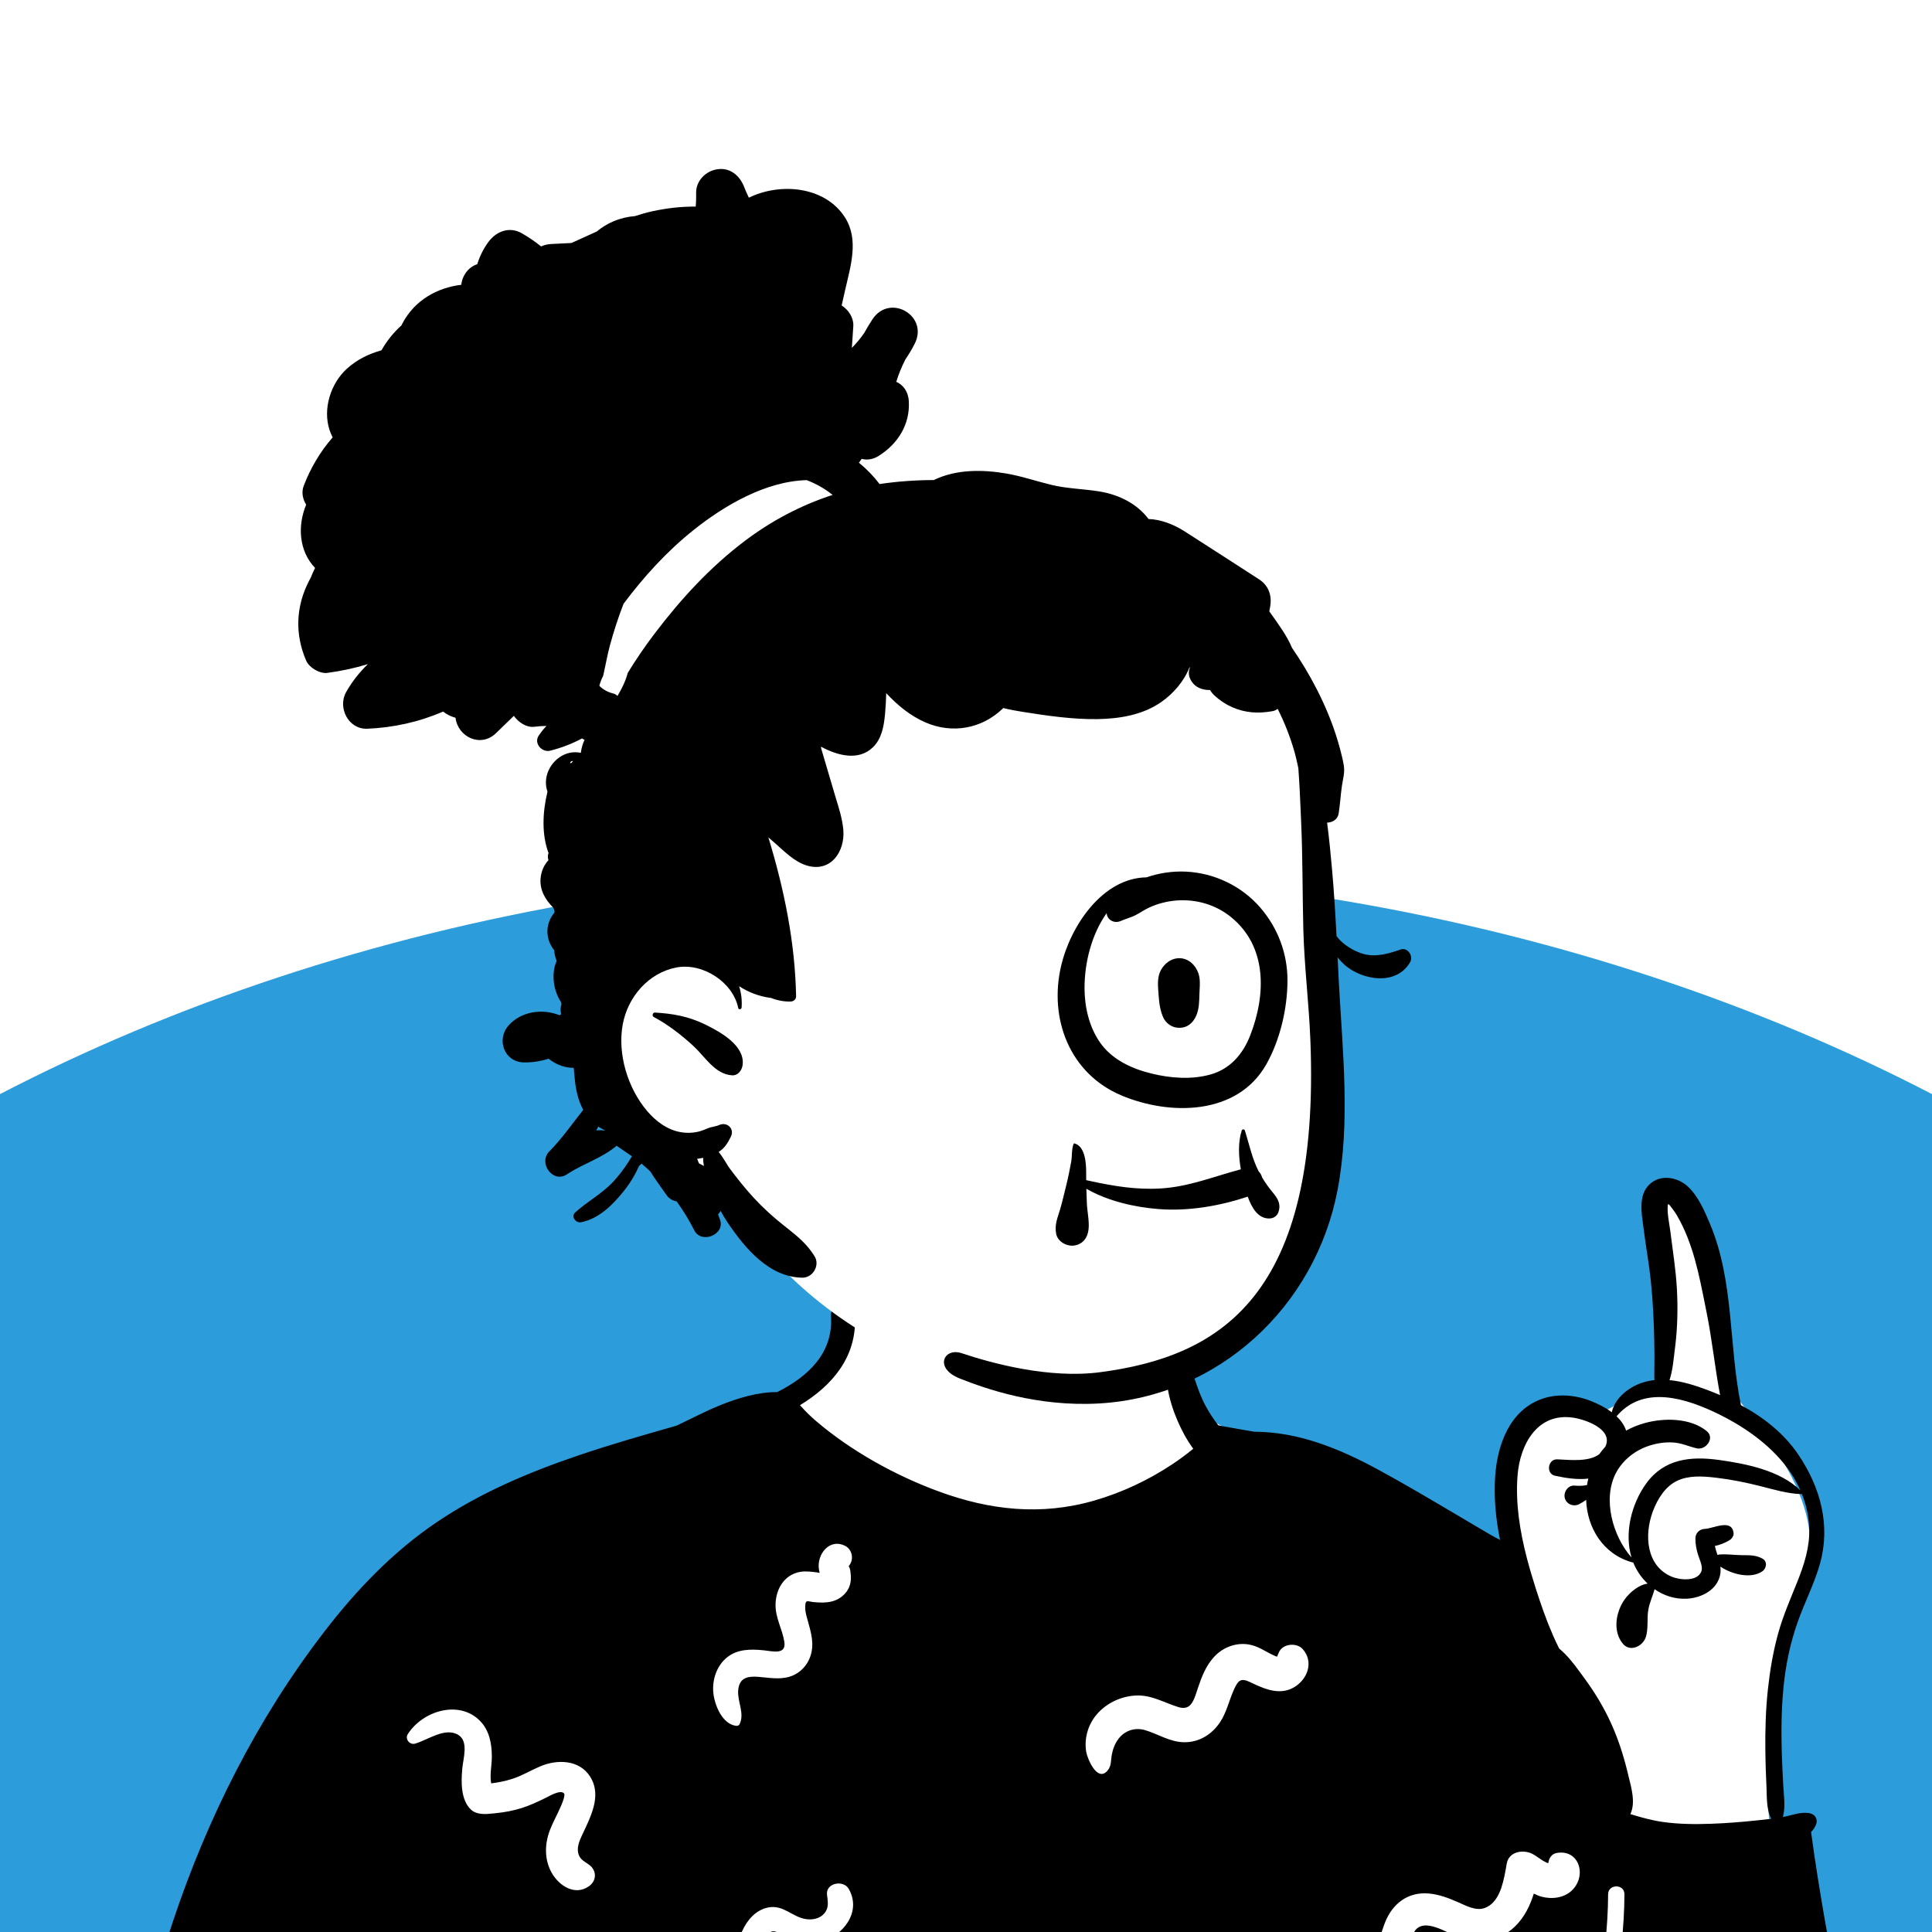
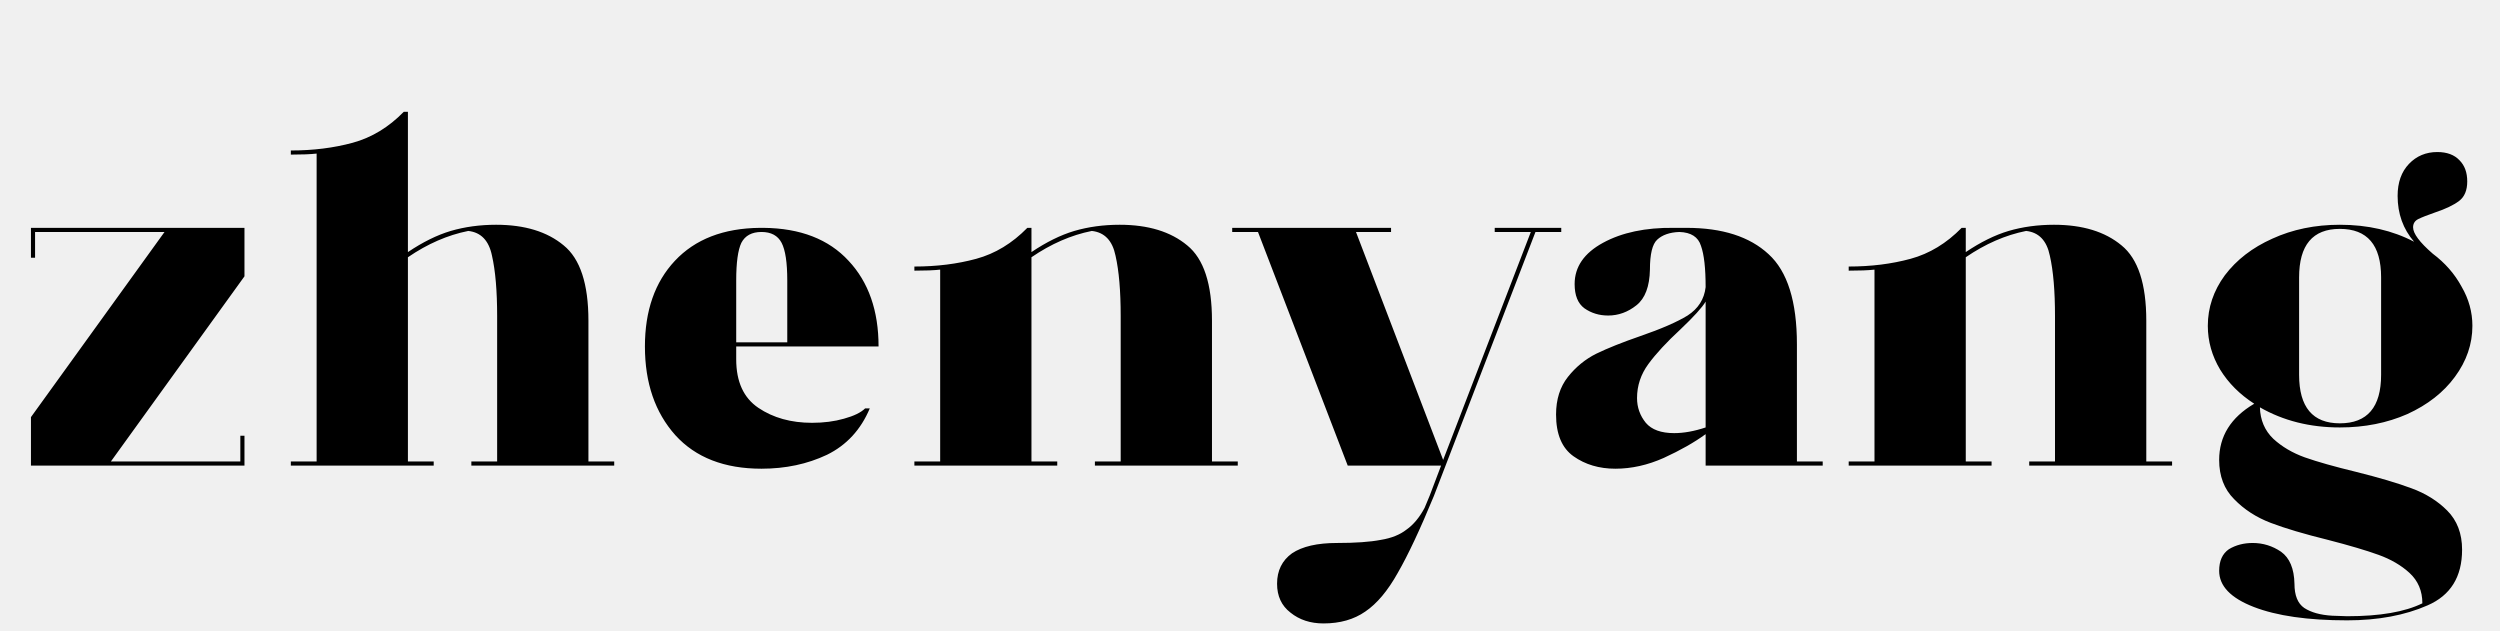
- <svg xmlns="http://www.w3.org/2000/svg" width="200" height="200" viewBox="0 0 200 200" fill="none">
-   <g clip-path="url(#clip0)">
-     <rect width="200" height="200" fill="white" />
-     <ellipse cx="100" cy="216.5" rx="173" ry="126.5" fill="#2D9CDB" />
-     <path fill-rule="evenodd" clip-rule="evenodd" d="M178.436 141.616C176.256 135.608 177.894 128.002 173.399 123.031C172.07 122.223 171.365 122.672 170.818 124.081C170.488 125.936 169.714 132.321 172.497 132.318C172.847 136.306 172.628 140.323 171.771 144.236C169.717 143.907 168.22 144.963 166.721 145.748C165.604 146.334 164.486 146.769 163.137 146.367C157.567 145.385 155.979 151.237 155.911 156.013C155.83 158.344 155.611 163.776 154.585 166.038C149.94 156.415 140.186 152.034 130.891 149.871C129.434 149.468 128.191 148.917 127.257 147.975C119.426 144.882 123.188 134.748 119.585 128.924C113.946 122 107.174 120.007 98.642 121.194C91.177 122.02 86.103 129.605 86.564 136.766C86.702 138.227 85.825 139.763 85.309 141.267C80.157 147.435 72.139 150.194 65.243 153.921C42.243 165.167 34.273 173.761 25.334 197.69C21.153 206.694 16.149 215.432 14.487 225.347C12.534 237.032 12.528 248.993 13.208 260.793C11.939 260.945 13.32 270.016 14.433 273.158C14.815 274.235 15.729 275.011 16.868 274.994C19.158 276.107 24.537 280.596 26.933 280.447C34.674 279.97 42.199 280.708 49.658 280.326C57.727 279.914 65.719 278.408 73.822 278.603C87.954 278.944 77.836 279.783 92.457 280.447C101.687 280.873 135.359 275.83 144.562 276.653C152.048 278.229 155.464 275.573 154.322 267.749C153.899 264.75 152.551 258.081 156.987 257.797C159.085 258.041 160.821 260.138 162.393 261.364C176.277 271.705 190.461 264.259 191.578 247.259C193.683 233.001 196.633 229.633 190.219 215.395C169.928 162.392 200.499 169.593 179.858 144.767C178.246 146.171 178.656 142.423 178.436 141.616Z" fill="white" />
-     <path fill-rule="evenodd" clip-rule="evenodd" d="M170.725 122.634C171.832 121.545 173.592 121.816 174.672 122.784C175.771 123.767 176.433 125.312 176.997 126.644C179.529 132.634 178.939 139.191 180.22 145.458C182.563 146.724 184.679 148.377 186.177 150.601C188.453 153.98 189.533 157.914 188.392 161.918C187.802 163.99 186.8 165.909 186.086 167.937C185.323 170.095 184.856 172.338 184.632 174.618C184.412 176.854 184.383 179.103 184.446 181.349C184.48 182.511 184.541 183.672 184.602 184.833C184.657 185.873 184.842 186.958 184.593 187.978L184.562 188.095C184.66 188.08 184.755 188.061 184.85 188.04C185.666 187.858 186.384 187.575 187.236 187.687C187.899 187.773 188.244 188.327 187.963 188.953C187.84 189.226 187.677 189.454 187.481 189.649C189.193 202.312 192.183 214.772 194.15 227.396C195.042 233.123 195.585 238.867 195.279 244.666L195.247 245.241C194.934 250.565 194.167 256.432 191.462 261.088C190.198 263.268 188.461 265.202 186.357 266.595C185.393 267.234 184.359 267.733 183.237 267.982C177.422 270.299 171.272 269.73 165.788 266.667C163.322 265.291 160.862 263.686 158.848 261.695C157.87 260.726 156.925 259.494 156.346 258.147C156.348 258.45 156.294 258.759 156.354 259.057L156.476 259.646C157.39 264.022 160.871 280.195 160.917 281.552C160.942 282.285 154.779 282.267 154.11 282.29L154.091 282.29C144.109 282.707 134.12 282.484 124.143 282.072L123.356 282.039C113.68 281.629 103.151 281.078 93.465 280.796L93.485 280.634C93.601 279.763 94.166 275.893 94.228 275.596L94.231 275.586C94.505 274.48 95.035 271.037 94.756 269.895C94.038 266.954 90.803 267.625 88.526 267.937L88.047 268C87.678 268.051 86.782 268.183 86.79 268.192C86.548 267.939 87.124 267.224 87.265 267.033L87.379 266.875C87.99 266.019 88.544 265.13 88.483 264.026C88.336 261.331 84.487 261.483 82.595 261.67C82.461 261.683 82.407 261.892 82.56 261.923L82.934 262.001C84.134 262.258 86.8 262.915 86.739 263.909C86.705 264.473 86.104 264.889 85.737 265.245C85.333 265.637 84.93 266.059 84.632 266.54C84.057 267.467 83.927 268.717 84.495 269.682C85.151 270.794 86.315 270.924 87.48 270.823L87.546 270.817C87.802 270.793 88.059 270.768 88.315 270.743L89.854 270.593C90.235 270.556 91.459 270.235 91.817 270.456C92.323 270.77 91.714 272.16 91.6 272.618L91.594 272.651C91.495 273.314 91.437 280.262 91.427 280.721C83.878 280.545 76.329 278.866 68.781 279.261C62.784 279.574 56.804 280.116 50.818 280.586L50.667 279.301C49.008 265.304 46.407 246.836 47.656 232.992C47.753 231.909 46.062 231.915 45.965 232.992C44.674 247.308 47.5 266.537 49.143 280.715C46.595 280.909 44.046 281.085 41.494 281.219L40.843 281.252C32.159 281.686 23.196 281.712 14.698 279.719C14.436 279.658 14.347 279.396 14.402 279.178C14.318 279.227 14.191 279.199 14.155 279.081C13.165 275.816 12.662 267.504 12.213 263.907L12.183 263.672C11.723 260.177 11.458 256.642 11.268 253.126C10.883 246.093 10.93 239.051 11.45 232.026C13.104 209.618 19.694 186.981 33.523 168.973C36.866 164.62 40.672 160.637 45.239 157.557C49.719 154.534 54.744 152.405 59.844 150.675C63.214 149.531 66.638 148.553 70.061 147.576C70.191 147.511 70.32 147.447 70.451 147.384L70.647 147.291C71.864 146.713 73.062 146.081 74.309 145.568L74.585 145.455C76.391 144.73 78.496 144.089 80.452 144.111C83.62 142.515 86.281 140.103 86.023 136.234C85.917 134.644 88.411 134.646 88.5 136.234C88.732 140.458 86.131 143.453 82.815 145.464L82.831 145.48L82.847 145.498C83.364 146.085 83.918 146.631 84.516 147.138C88.096 150.187 92.625 152.718 97.151 154.383C102.462 156.339 107.768 156.924 113.261 155.343C116.133 154.516 118.844 153.242 121.336 151.593C122.096 151.09 122.825 150.551 123.525 149.973C122.863 149.068 122.335 148.094 121.891 147.06C121 144.98 120.262 142.162 121.173 139.965C121.397 139.424 122.286 139.09 122.597 139.779C123.453 141.665 123.81 143.703 124.808 145.547C125.188 146.248 125.625 146.914 126.116 147.542C126.116 147.576 129.86 148.216 129.86 148.216C134.387 148.214 138.65 149.954 142.654 152.128C145.021 153.413 147.348 154.779 149.667 156.147L154.201 158.823C154.535 159.02 154.909 159.21 155.283 159.413C154.846 157.252 154.632 155.049 154.776 152.865C154.994 149.572 156.274 145.969 159.666 144.796C161.27 144.24 163.125 144.411 164.683 145.028C165.401 145.314 166.183 145.692 166.851 146.198C167.175 144.743 168.537 143.652 169.907 143.17C170.351 143.014 170.805 142.914 171.266 142.866C171.252 142.632 171.251 142.396 171.254 142.153L171.257 141.969C171.278 140.891 171.27 139.813 171.247 138.737C171.204 136.697 171.107 134.699 170.9 132.665C170.727 130.982 170.427 129.317 170.204 127.64L170.111 126.92C169.923 125.5 169.607 123.731 170.725 122.634ZM34.557 260.301L34.179 260.077C32.942 259.346 31.667 258.673 30.168 259.011C28.74 259.333 27.727 260.493 27.195 261.8C26.943 262.417 26.812 263.04 26.715 263.698C26.66 264.066 26.623 264.438 26.559 264.805L26.537 264.918C26.508 265.064 26.463 265.268 26.422 265.444C26.033 265.272 25.64 265 25.321 264.839L25.064 264.71C24.46 264.409 23.833 264.123 23.175 263.984C21.75 263.682 20.17 264.118 19.355 265.395C18.659 266.487 18.673 267.774 18.939 268.998L18.958 269.083C19.074 269.591 19.671 271.624 20.54 271.328C21.385 271.039 21.498 269.915 21.562 269.166L21.567 269.095C21.596 268.53 21.484 267.344 22.123 267.13C22.922 266.862 24.458 268.085 25.154 268.405C26.397 268.976 27.764 269.144 28.776 268.033C29.683 267.036 29.76 265.578 29.994 264.314L30.055 263.995C30.18 263.353 30.421 262.327 31.131 262.353C31.712 262.375 32.349 262.976 32.827 263.262C33.355 263.577 33.904 263.84 34.477 264.064C35.815 264.587 37.302 264.754 38.724 264.6C39.549 264.511 40.086 264.117 40.377 263.341C40.476 263.114 40.551 262.879 40.603 262.636C41.065 260.9 38.541 259.66 37.61 261.214C36.536 261.173 35.537 260.884 34.557 260.301ZM189.902 248.69C189.133 248.141 188.088 248.259 187.4 248.878L187.359 248.916C187.168 249.1 186.738 249.58 186.46 250.002L186.373 249.934C186.359 249.923 186.345 249.912 186.332 249.901L186.294 249.87C185.725 249.389 185.131 248.949 184.399 248.752C182.491 248.239 180.758 249.517 179.925 251.155C179.53 251.932 179.361 252.734 179.164 253.572L179.147 253.649C179.068 254.04 178.965 254.831 178.622 255.024C178.497 255.095 178.211 254.955 177.929 254.792C177.285 254.42 176.707 253.947 176.076 253.555C174.596 252.636 172.913 252.256 171.251 252.919C169.605 253.574 168.425 255.121 168.398 256.925C168.377 258.254 169.267 260.573 170.941 260.411C171.277 260.379 171.708 260.172 171.763 259.786C171.907 258.759 171.098 257.499 172.026 256.651C172.923 255.832 173.852 256.521 174.664 257.089L175.246 257.498C176.191 258.154 177.165 258.756 178.361 258.827C179.875 258.918 181.273 258.082 182.035 256.792C182.723 255.627 182.734 254.309 183.272 253.112C183.39 252.85 183.693 252.61 183.592 252.489C184 252.702 184.527 253.315 184.781 253.486C186.047 254.341 187.739 254.334 188.849 253.201C189.291 252.751 189.572 252.194 189.9 251.663C190.018 251.471 190.166 251.294 190.274 251.096C190.313 251.024 190.378 250.754 190.432 250.514L190.514 250.132L190.522 250.07C190.592 249.492 190.388 249.037 189.902 248.69ZM141.146 243.643C139.692 242.879 137.899 243.17 136.589 244.096C135.12 245.133 134.4 246.728 133.909 248.412C133.553 249.639 133.382 251.331 132.356 252.219C131.163 253.253 129.163 252.156 127.904 251.748C126.38 251.255 124.549 251.053 123.062 251.783C121.605 252.497 120.902 253.955 120.752 255.517C120.611 256.974 120.82 258.894 121.651 260.113C121.733 260.233 121.889 260.202 121.941 260.075C122.487 258.729 122.382 257.19 122.826 255.797C123.299 254.311 124.409 253.996 125.818 254.396C127.288 254.813 128.634 255.594 130.146 255.872C131.757 256.168 133.353 255.863 134.623 254.797C135.692 253.901 136.34 252.595 136.777 251.294C137.203 250.026 137.273 248.328 138.181 247.275C138.41 247.01 138.809 246.689 139.18 246.655C139.73 246.604 139.929 247.013 140.374 247.327C141.548 248.155 143.421 248.172 144.139 246.715C144.375 246.238 144.491 245.561 144.139 245.094C143.523 244.275 143.016 244.282 142.202 244.459C142.176 244.437 142.147 244.409 142.115 244.371L142.09 244.341C141.874 244.068 141.456 243.806 141.146 243.643ZM83.552 235.044C83.504 233.948 82.186 232.897 81.146 233.663C80.978 233.784 80.813 233.91 80.651 234.04L80.585 234.111V234.111C80.391 234.111 80.211 234.06 80.02 233.999L79.686 233.892C78.808 233.613 77.965 233.389 77.028 233.594C75.417 233.948 74.394 235.339 73.87 236.815C73.38 238.191 73.541 239.594 73.311 241.005C73.094 242.342 72.407 242.864 71.117 242.578L71.051 242.563C68.485 241.948 65.562 240.229 63.312 242.586C60.883 245.131 62.472 249.174 65.132 250.81C65.248 250.881 65.377 250.764 65.35 250.642C64.997 248.998 63.966 247.429 64.311 245.684C64.551 244.474 65.391 243.902 66.59 244.095C69.112 244.501 71.471 246.511 74.058 245.052C75.35 244.323 76.062 242.953 76.383 241.55C76.673 240.287 76.591 238.864 77.147 237.672C77.755 236.369 78.778 237.314 79.881 237.492C81.442 237.744 83.635 236.925 83.552 235.044ZM168.162 196.095C168.167 195.007 166.477 195.006 166.472 196.095C166.409 209.884 159.961 222.629 158.803 236.28C158.711 237.364 160.402 237.358 160.494 236.28C161.652 222.625 168.1 209.906 168.162 196.095ZM28.56 218.665C27.669 217.657 26.366 217.97 25.306 218.475C23.716 219.234 22.193 220.087 20.734 221.073C20.375 221.315 20.601 221.842 21.024 221.761C22.094 221.555 23.136 221.325 24.174 220.991C24.955 220.74 25.767 220.376 26.581 220.247C26.53 220.434 26.468 220.617 26.395 220.798C26.262 221.167 26.107 221.529 25.975 221.9C25.713 222.638 25.477 223.387 25.248 224.136L25.134 224.511C24.659 226.082 24.196 228.369 26.392 228.853C27.206 229.032 28.013 228.677 28.771 228.398L28.927 228.341L31.691 227.361C32.02 227.245 32.63 227.163 32.903 226.959L32.859 227.169C32.803 227.447 32.747 227.72 32.627 227.998L32.56 228.151C31.874 229.708 31.009 231.266 31.809 232.987C32.495 234.462 34.117 235.161 35.679 234.743C37.164 234.345 38.239 232.672 37.47 231.217C37.184 230.675 36.345 230.409 35.813 230.748L35.67 230.843C35.502 230.953 35.213 231.141 35.206 231.176C35.166 231.186 35.125 231.196 35.082 231.207C35.172 230.943 35.232 230.537 35.311 230.358L35.6 229.701C36.138 228.466 36.605 227.21 36.194 225.825C35.019 221.86 31.032 224.114 28.091 225.246C28.134 225.078 28.177 224.913 28.212 224.751C28.339 224.177 28.478 223.606 28.615 223.034L28.896 221.855C29.15 220.768 29.347 219.558 28.56 218.665ZM179.022 214.24C179.024 214.146 178.909 214.074 178.828 214.129C176.948 215.393 175.69 218.033 176.396 220.282C176.739 221.375 177.469 222.332 178.493 222.863C179.766 223.521 181.172 223.271 182.51 222.989L183.078 222.867C183.479 222.783 183.874 222.721 184.281 222.834C184.421 222.872 184.584 222.994 184.716 223.021C184.662 223.114 184.603 223.276 184.574 223.336L184.477 223.531C184.379 223.729 184.285 223.934 184.225 224.142C184.025 224.839 184.074 225.587 184.398 226.237C185.001 227.448 186.266 228.131 187.583 228.246C188.368 228.316 190.345 227.629 190.812 228.461C191.74 230.114 194.382 229.003 193.868 227.172C193.521 225.935 192.536 225.136 191.316 224.801C190.666 224.623 189.992 224.647 189.331 224.72C189.072 224.748 188.814 224.788 188.555 224.816L188.36 224.834C188.411 224.83 187.823 224.816 187.586 224.8L187.637 224.664C187.644 224.645 187.651 224.628 187.657 224.616C187.92 224.053 188.115 223.493 188.099 222.864C188.07 221.731 187.336 220.742 186.373 220.196C185.485 219.693 184.427 219.492 183.417 219.604C182.308 219.728 180.73 220.607 179.639 220.144C178.816 219.795 178.537 218.577 178.525 217.779C178.506 216.577 178.988 215.437 179.022 214.24ZM102.441 206.356C99.416 204.998 96.819 207.317 95.044 209.537C94.952 209.651 95.067 209.844 95.212 209.755L95.448 209.608C96.897 208.698 98.504 207.624 100.3 207.934C101.926 208.214 102.329 209.279 102.005 210.729L101.91 211.137C101.566 212.631 101.302 214.177 102.159 215.566C102.968 216.877 104.546 217.45 106.023 217.485C107.728 217.526 109.199 216.733 110.758 216.179L110.881 216.136C111.543 215.908 113.958 215.31 113.991 216.671C114.007 217.293 113.341 218.024 113.086 218.582C112.751 219.314 112.528 220.082 112.532 220.894C112.542 222.92 114.231 224.565 116.23 223.583C117.007 223.2 117.207 222.104 116.802 221.4C116.231 220.407 116 220.458 116.4 219.416L116.515 219.122C117.008 217.866 117.399 216.573 116.847 215.254C115.742 212.621 112.431 212.302 110.065 213.174L109.978 213.207C108.506 213.777 104.096 216.064 104.4 212.83C104.519 211.556 104.906 210.335 104.636 209.047C104.385 207.852 103.55 206.854 102.441 206.356ZM87.865 195.54C87.313 194.568 85.46 194.915 85.613 196.15L85.662 196.535C85.725 197.061 85.739 197.555 85.376 198.023C84.935 198.591 84.18 198.762 83.495 198.675C82.045 198.492 81.12 197.147 79.525 197.461C78.229 197.716 77.335 198.776 76.817 199.932C76.268 201.157 76.28 202.484 75.871 203.745C75.401 205.195 74.398 205.128 73.145 204.621L72.875 204.51C71.677 204.012 70.474 203.458 69.139 203.696C66.921 204.092 65.011 207.504 67.089 209.151C67.464 209.448 68.12 209.293 68.104 208.731L68.102 208.624C68.091 207.601 68.35 206.28 69.522 206.039C70.765 205.783 72.17 206.918 73.324 207.245C76.314 208.091 78.017 205.84 78.525 203.177L78.544 203.075C78.706 202.143 78.834 200.418 79.808 199.982C80.328 199.749 80.882 200.322 81.317 200.553C81.992 200.911 82.716 201.138 83.479 201.196C86.303 201.412 89.511 198.441 87.865 195.54ZM158.528 191.862C157.597 191.459 156.21 191.684 155.982 192.898L155.845 193.663C155.574 195.139 155.144 196.985 153.693 197.517C152.785 197.85 151.743 197.267 150.93 196.912C149.952 196.484 148.999 196.118 147.929 196.016C145.757 195.811 144.139 197.068 143.371 199.032L143.304 199.207C142.685 200.858 141.847 204.014 143.204 205.353C143.402 205.549 143.801 205.644 144.044 205.462C144.846 204.86 145.048 203.872 145.324 202.944L145.347 202.865C145.639 201.902 145.879 200.842 146.406 199.974C147.386 198.362 149.943 200.203 151.174 200.628C153.194 201.326 155.289 200.918 156.832 199.425C157.807 198.481 158.384 197.287 158.78 196.023C159.034 196.154 159.296 196.267 159.579 196.343C160.657 196.635 161.935 196.482 162.756 195.665C164.296 194.132 163.461 191.382 161.113 191.827C160.65 191.914 160.347 192.356 160.292 192.807L160.26 192.878V192.878C159.669 192.683 159.023 192.077 158.528 191.862ZM49.712 178.166C47.518 175.908 43.711 177.132 42.21 179.528C41.899 180.024 42.413 180.654 42.959 180.503C44.266 180.143 46.109 178.726 47.489 179.628C48.512 180.296 47.956 182.044 47.862 183.022L47.849 183.168C47.73 184.499 47.703 186.32 48.739 187.316C49.336 187.889 50.251 187.812 51.037 187.73L51.288 187.704C52.215 187.611 53.136 187.447 54.024 187.162C54.841 186.9 55.614 186.543 56.382 186.166L56.573 186.071C56.913 185.903 58.045 185.235 58.385 185.655C58.562 185.874 58.123 186.833 58.032 187.047C57.688 187.851 57.251 188.609 56.935 189.428C56.379 190.871 56.333 192.499 57.114 193.876C57.87 195.21 59.509 196.291 60.962 195.266C61.794 194.679 61.792 193.612 60.962 193.024C60.523 192.713 60.081 192.509 59.9 191.987C59.663 191.308 59.967 190.587 60.262 189.957L60.615 189.209C61.397 187.537 62.178 185.615 61.086 183.906C59.958 182.142 57.665 182.114 55.931 182.849C54.941 183.268 54.038 183.831 53.006 184.155C52.293 184.38 51.576 184.53 50.845 184.612C50.682 183.732 50.913 182.747 50.915 181.873C50.919 180.545 50.672 179.154 49.712 178.166ZM162.849 146.756C159.146 146.212 157.354 149.525 157.098 152.715C156.868 155.612 157.337 158.516 158.071 161.333C158.345 162.377 158.654 163.408 158.977 164.423C159.497 166.053 160.061 167.681 160.748 169.25C160.957 169.723 161.169 170.199 161.405 170.656C162.216 171.32 162.91 172.216 163.54 173.077L163.955 173.646V173.646L164.066 173.799C165.137 175.266 166.052 176.788 166.8 178.444C167.513 180.02 168.043 181.664 168.456 183.342L168.557 183.761C168.874 185.052 169.341 186.593 168.776 187.795C169.886 188.137 170.989 188.448 172.168 188.613C173.795 188.841 175.488 188.856 177.13 188.797C178.717 188.738 180.301 188.615 181.881 188.446L183.019 188.321C183.137 188.307 183.255 188.293 183.373 188.279C183.328 188.224 183.29 188.162 183.263 188.095C182.857 187.122 182.91 185.995 182.865 184.948L182.859 184.833C182.8 183.672 182.764 182.511 182.749 181.349C182.722 179.167 182.781 176.979 183.02 174.808C183.227 172.907 183.55 171.006 184.055 169.161C184.565 167.29 185.342 165.533 186.061 163.736C186.771 161.96 187.356 160.136 187.293 158.199C187.253 156.969 186.982 155.772 186.524 154.641C186.502 154.658 186.475 154.671 186.443 154.669C185.004 154.616 183.641 154.199 182.251 153.848C180.776 153.474 179.265 153.168 177.756 152.986L177.435 152.948C176.177 152.807 174.807 152.738 173.645 153.278C172.388 153.863 171.596 155.166 171.118 156.415L171.065 156.559C170.216 158.927 170.411 162.089 173.035 163.21C173.848 163.558 175.706 163.772 176.124 162.668C176.312 162.165 175.926 161.421 175.78 160.946C175.609 160.379 175.497 159.821 175.509 159.229C175.52 158.71 175.916 158.318 176.42 158.276L176.467 158.273C177.384 158.233 179.275 157.176 179.459 158.698C179.495 158.994 179.269 159.305 179.03 159.449C178.548 159.734 178.045 159.925 177.521 160.041C177.593 160.358 177.694 160.669 177.794 160.977C177.853 160.948 177.918 160.929 177.988 160.922C178.764 160.859 179.531 160.982 180.306 160.99L180.73 160.993C181.332 160.999 181.857 161.031 182.441 161.343C182.98 161.63 182.885 162.351 182.441 162.66C181.276 163.468 179.305 162.994 178.092 162.174C178.145 162.59 178.119 163.015 177.942 163.461C177.418 164.785 175.915 165.444 174.571 165.501C173.377 165.552 172.236 165.176 171.283 164.516C171.088 165.212 170.776 165.88 170.64 166.601C170.463 167.548 170.674 168.656 170.345 169.546C170.015 170.442 168.74 171.042 168.003 170.163C166.923 168.878 167.259 166.842 168.208 165.539C168.713 164.85 169.63 164.06 170.564 163.935C169.915 163.324 169.396 162.569 169.068 161.736C169.045 161.747 169.017 161.749 168.988 161.74C165.951 160.91 164.298 158.157 164.197 155.267C163.973 155.428 163.741 155.572 163.497 155.7C162.916 156.013 162.17 155.738 161.991 155.089C161.826 154.485 162.306 153.739 162.98 153.789C163.364 153.821 163.751 153.823 164.134 153.76C164.186 153.751 164.237 153.741 164.29 153.73C164.324 153.508 164.368 153.286 164.423 153.066C163.276 153.197 162.075 153.009 160.966 152.764C160.011 152.555 160.232 151.035 161.194 151.071L161.348 151.077C162.61 151.138 164.473 151.342 165.554 150.542C165.744 150.267 165.955 150.007 166.183 149.762C166.213 149.701 166.238 149.635 166.262 149.567C166.843 147.893 164.089 146.937 162.849 146.756ZM129.613 170.311C128.171 169.925 126.654 170.45 125.663 171.539C124.83 172.454 124.399 173.578 124.013 174.727L123.793 175.388C123.472 176.324 123.104 177.066 121.959 176.709C120.491 176.252 119.219 175.456 117.623 175.518C116.172 175.576 114.752 176.2 113.742 177.246C112.708 178.317 112.215 179.808 112.434 181.278L112.449 181.367C112.563 182.044 113.553 184.46 114.602 183.348C115.07 182.852 114.977 182.303 115.089 181.673C115.194 181.073 115.42 180.484 115.791 179.997C116.448 179.134 117.504 178.798 118.537 179.103C119.899 179.506 121.102 180.336 122.57 180.355C124.113 180.376 125.424 179.575 126.275 178.318C126.963 177.303 127.208 176.115 127.692 175.011L127.738 174.906C128.144 173.998 128.421 173.67 129.352 174.104L129.677 174.26C131.069 174.922 132.636 175.528 134.076 174.595C135.414 173.728 135.984 171.986 134.859 170.717C134.238 170.016 132.801 170.136 132.398 171.034C132.327 171.189 132.261 171.345 132.196 171.502C132.073 171.465 131.953 171.419 131.84 171.355C131.085 171.015 130.429 170.529 129.613 170.311ZM87.533 160.053C85.889 159.167 84.516 160.91 84.779 162.484L84.792 162.553C84.802 162.601 84.824 162.705 84.852 162.823C84.768 162.813 84.684 162.798 84.602 162.777L84.22 162.731C83.619 162.661 83.037 162.624 82.436 162.817C81.017 163.273 80.32 164.652 80.285 166.066C80.251 167.475 80.98 168.611 81.194 169.957C81.413 171.333 79.989 170.94 79.059 170.839L79.023 170.836C77.73 170.705 76.37 170.702 75.295 171.546C74.185 172.416 73.693 173.921 73.85 175.299C73.992 176.543 74.77 178.459 76.18 178.655C76.319 178.675 76.478 178.644 76.549 178.505C77.119 177.396 76.326 176.171 76.416 175.001C76.514 173.714 77.335 173.5 78.465 173.583C79.563 173.664 80.657 173.897 81.741 173.57C82.917 173.214 83.77 172.205 84.012 171.014C84.278 169.702 83.789 168.481 83.472 167.234C83.366 166.82 83.314 166.403 83.387 165.979C83.403 165.888 83.482 165.803 83.511 165.767C83.692 165.733 83.962 165.82 84.116 165.836L84.335 165.858C85.526 165.966 86.673 165.893 87.524 164.909C87.96 164.405 88.121 163.788 88.078 163.138L88.056 162.875C88.033 162.622 87.988 162.289 87.857 162.15L87.855 162.143V162.143C87.899 162.084 87.941 162.023 87.979 161.96L88.016 161.896C88.381 161.288 88.169 160.396 87.533 160.053ZM171.771 144.623C170.133 144.623 168.586 145.157 167.347 146.614C167.789 147.035 168.142 147.523 168.337 148.096C168.943 147.764 169.585 147.504 170.243 147.32C172.248 146.76 174.991 146.768 176.678 148.145C177.561 148.863 176.591 150.153 175.64 149.931C174.788 149.732 174.049 149.365 173.155 149.322C172.379 149.284 171.618 149.386 170.875 149.61C169.74 149.952 168.708 150.601 167.95 151.496C167.696 151.796 167.474 152.121 167.288 152.472C165.872 155.161 166.94 159.017 168.894 161.231C168.127 158.681 168.892 155.675 170.42 153.563C172.26 151.021 175.011 150.732 177.909 151.129L178.005 151.142C180.809 151.538 184.281 152.229 186.377 154.29C186.168 153.815 185.927 153.354 185.657 152.908C184.068 150.29 181.432 148.248 178.698 146.792C178.239 146.544 177.776 146.316 177.316 146.105C175.564 145.299 173.611 144.623 171.771 144.623ZM172.667 124.649L172.66 124.678C172.659 124.684 172.658 124.69 172.656 124.695C172.559 125.555 172.788 126.542 172.905 127.409L172.92 127.532C173.166 129.507 173.489 131.483 173.595 133.473C173.697 135.386 173.658 137.37 173.428 139.275L173.394 139.547C173.258 140.585 173.178 141.802 172.828 142.868C174.176 142.997 175.524 143.43 176.75 143.891C177.189 144.058 177.627 144.234 178.062 144.42C177.517 141.521 177.225 138.581 176.633 135.691L176.517 135.115C175.874 131.918 175.27 128.701 173.607 125.841C173.385 125.46 173.146 125.141 172.876 124.801C172.817 124.723 172.747 124.672 172.667 124.649Z" fill="black" />
-     <path fill-rule="evenodd" clip-rule="evenodd" d="M136.015 89.532C135.512 83.033 136.291 76.22 133.785 70.043C129.418 59.792 117.17 56.375 107.675 52.472C103.871 51.348 91.071 51.191 86.617 49.703C76.537 46.334 74.129 42.321 66.119 48.734C64.767 49.83 63.921 51.021 63.304 52.647L63.329 52.654C63.153 53.333 63.342 54.009 63.739 54.526C60.266 58.077 58.813 63.402 60.595 68.129C66.41 80.431 66.136 87.082 64.263 100.307C61.816 112.653 67.407 117.163 76.666 123.881C76.289 124.612 76.211 125.584 76.703 126.229C87.41 141.282 107.599 148.468 124.896 140.828C131.918 137.702 135.052 130.222 136.841 123.472C138.925 115.914 139.565 107.951 137.869 100.252C137.185 96.691 136.293 93.157 136.015 89.532Z" fill="white" />
-     <path fill-rule="evenodd" clip-rule="evenodd" d="M74.253 17.522C75.552 17.327 76.534 18.134 77.001 19.271L77.025 19.332C77.175 19.719 77.342 20.095 77.522 20.465C80.774 18.869 85.415 19.279 87.473 22.512C88.942 24.82 88.046 27.56 87.492 30.008L87.129 31.621C87.831 32.069 88.361 32.87 88.336 33.699L88.333 33.763L88.185 36.012C88.655 35.536 89.084 35.019 89.466 34.467C89.73 33.983 90.016 33.507 90.322 33.046C92.124 30.334 96.171 32.691 94.684 35.596C94.398 36.156 94.077 36.687 93.733 37.198C93.344 37.953 93.025 38.729 92.78 39.526C93.483 39.832 94.024 40.513 94.081 41.541C94.215 43.94 92.955 45.942 90.952 47.2C90.362 47.57 89.754 47.642 89.202 47.504C89.105 47.635 89.007 47.767 88.915 47.9C89.713 48.549 90.434 49.289 91.053 50.109C92.917 49.83 94.791 49.699 96.666 49.695C98.957 48.572 101.7 48.595 104.162 49.016C105.747 49.286 107.268 49.813 108.828 50.191C110.472 50.589 112.141 50.604 113.805 50.874C115.901 51.215 117.739 52.183 118.895 53.728C120.165 53.766 121.501 54.286 122.608 54.992C125.187 56.637 127.75 58.305 130.322 59.961C131.309 60.596 131.678 61.611 131.496 62.742L131.484 62.815L131.397 63.284L131.601 63.573C132.388 64.685 133.244 65.849 133.754 67.077C134.696 68.436 135.548 69.861 136.302 71.33C137.319 73.305 138.158 75.398 138.726 77.546C138.868 78.089 139.009 78.636 139.102 79.19C139.236 79.973 139.031 80.579 138.919 81.33C138.779 82.281 138.728 83.245 138.58 84.199C138.481 84.831 137.944 85.142 137.382 85.159C137.594 86.767 137.746 88.387 137.892 89.993C138.097 92.289 138.236 94.592 138.356 96.894C138.978 97.796 140.248 98.511 141.165 98.758C142.435 99.099 143.766 98.729 144.967 98.296C145.721 98.023 146.34 98.972 145.973 99.606C144.817 101.598 142.344 101.589 140.472 100.708C139.679 100.336 138.984 99.796 138.468 99.095C138.5 99.763 138.534 100.431 138.568 101.101L138.599 101.708C138.98 108.797 139.802 116.13 138.471 123.149C136.165 135.307 126.107 144.564 113.821 145.283C107.374 145.661 102.005 143.756 99.336 142.693C96.666 141.63 97.704 139.463 99.557 140.083C102.75 141.15 108.615 142.739 113.864 142.053C126.235 140.435 136.725 134.249 135.647 107.608C135.494 103.83 135.024 100.05 134.922 96.272C134.825 92.579 134.861 88.883 134.698 85.192L134.644 83.933C134.581 82.461 134.513 80.983 134.403 79.51C134.269 78.939 134.16 78.36 133.997 77.799C133.555 76.275 132.978 74.793 132.262 73.379C132.103 73.499 131.926 73.586 131.733 73.62C130.273 73.882 128.904 73.808 127.537 73.199C126.898 72.918 126.336 72.544 125.812 72.081C125.563 71.863 125.396 71.651 125.265 71.432C124.603 71.442 123.942 71.243 123.528 70.768C123.055 70.226 122.977 69.666 123.162 69.147L123.181 69.096L123.135 69.079C122.577 70.523 121.465 71.793 120.246 72.651C118.318 74.013 115.907 74.406 113.595 74.442C111.043 74.48 108.35 74.087 105.831 73.685C105.166 73.58 104.504 73.459 103.855 73.296C103.83 73.322 103.805 73.351 103.777 73.377C101.615 75.446 98.574 75.979 95.831 74.797C94.246 74.115 92.917 73.015 91.742 71.755C91.725 72.415 91.691 73.074 91.634 73.728L91.611 73.987C91.494 75.204 91.269 76.494 90.349 77.372C88.864 78.795 86.708 78.224 84.994 77.298C84.996 77.343 84.996 77.389 84.996 77.436C85.459 79.009 85.924 80.584 86.389 82.159L86.489 82.494C86.827 83.612 87.198 84.732 87.3 85.903C87.494 88.139 86.007 90.349 83.521 89.598C82.218 89.206 81.174 88.109 80.171 87.231L79.54 86.685C81.174 92.027 82.306 97.56 82.412 103.135C82.418 103.437 82.158 103.665 81.871 103.676C81.199 103.703 80.476 103.57 79.8 103.302C79.762 103.3 79.724 103.297 79.684 103.291C78.53 103.124 77.459 102.708 76.514 102.092C76.731 102.784 76.829 103.526 76.772 104.302C76.757 104.49 76.463 104.555 76.421 104.348C75.876 101.665 72.737 99.638 70.032 100.152C67.129 100.703 64.99 103.202 64.466 106.046C63.904 109.101 64.98 112.633 66.972 114.99C67.89 116.077 69.096 116.984 70.529 117.212C71.184 117.316 71.865 117.28 72.501 117.094C72.771 117.014 73.025 116.902 73.283 116.796C73.659 116.644 74.098 116.62 74.453 116.46C75.259 116.098 76.068 116.84 75.66 117.667C75.305 118.388 74.986 118.874 74.396 119.246C74.874 119.83 75.307 120.641 75.468 120.859C76.288 121.967 77.12 123.013 78.054 124.026C79.005 125.054 80.043 125.992 81.14 126.861L81.601 127.226C82.657 128.064 83.577 128.84 84.322 130.043C84.91 130.992 84.149 132.28 83.048 132.265C79.603 132.216 77.099 129.189 75.316 126.544C75.062 126.166 74.823 125.766 74.601 125.356C74.521 125.485 74.432 125.605 74.333 125.715L74.529 126.244C75.113 127.8 72.6 128.817 71.871 127.364C71.341 126.311 70.726 125.309 70.041 124.362C69.637 124.305 69.242 124.06 69.022 123.743C68.466 122.937 67.843 122.123 67.317 121.265C67.025 120.988 66.725 120.722 66.419 120.462C66.33 120.54 66.239 120.618 66.153 120.701C65.768 121.578 65.292 122.379 64.703 123.134L64.576 123.295C63.447 124.719 61.976 126.177 60.155 126.525C59.599 126.631 59.065 125.939 59.557 125.498C60.831 124.352 62.338 123.572 63.513 122.293C64.092 121.662 64.623 120.968 65.081 120.241L65.185 120.073C65.261 119.948 65.339 119.823 65.419 119.696C64.889 119.335 64.358 118.971 63.828 118.608C62.368 119.856 60.466 120.427 58.851 121.46L58.691 121.565C57.23 122.542 55.692 120.381 56.863 119.195C58.153 117.893 59.23 116.34 60.374 114.892C59.836 113.901 59.582 112.73 59.486 111.546C59.449 111.211 59.419 110.876 59.39 110.54C58.57 110.553 57.746 110.272 57.048 109.788L56.784 109.6C55.937 109.87 55.047 110.001 54.196 109.978C52.192 109.919 51.372 107.629 52.626 106.181C53.904 104.701 56.142 104.378 57.915 105.097C57.972 105.067 58.031 105.035 58.088 105.003C58.004 104.614 58.023 104.262 58.119 103.952L58.091 103.763C57.701 103.164 57.445 102.481 57.347 101.759C57.27 101.187 57.286 100.62 57.418 100.056C57.462 99.868 57.554 99.673 57.624 99.477C57.48 99.113 57.395 98.737 57.369 98.358C57.328 98.31 57.288 98.261 57.25 98.208C56.37 96.972 56.548 95.483 57.385 94.483C57.389 94.419 57.395 94.356 57.404 94.293C57.355 94.182 57.31 94.071 57.269 93.958C56.451 93.133 55.85 92.139 55.962 90.908C56.028 90.184 56.325 89.532 56.776 89.045C56.696 88.808 56.688 88.534 56.785 88.306C56.066 86.394 56.157 84.09 56.675 81.951C56.56 81.626 56.501 81.273 56.514 80.899C56.573 79.311 57.947 77.852 59.574 77.871C59.77 77.873 59.953 77.898 60.13 77.936L60.132 77.898C60.194 77.421 60.325 76.981 60.516 76.586C60.422 76.552 60.335 76.503 60.259 76.438C59.216 76.995 58.113 77.42 56.956 77.71C56.106 77.923 55.234 76.956 55.763 76.157C56.008 75.787 56.279 75.454 56.571 75.15C56.156 75.152 55.735 75.18 55.309 75.235C54.544 75.334 53.691 74.812 53.194 74.106C52.577 74.706 51.958 75.305 51.339 75.903C49.77 77.423 47.401 76.305 47.154 74.3C46.687 74.176 46.252 73.964 45.869 73.662C43.397 74.736 40.736 75.326 38.017 75.438C36.064 75.518 34.923 73.243 35.836 71.637C36.448 70.559 37.209 69.59 38.086 68.749C36.725 69.165 35.32 69.466 33.885 69.658C33.109 69.761 32.013 69.119 31.702 68.406C30.514 65.666 30.616 62.81 31.983 60.145C32.036 60.039 32.095 59.937 32.152 59.836C32.294 59.483 32.448 59.134 32.615 58.791C30.933 57.037 30.787 54.428 31.694 52.244C31.33 51.654 31.191 50.944 31.438 50.301C32.142 48.452 33.156 46.743 34.437 45.276C34.314 45.039 34.206 44.788 34.115 44.517C33.395 42.329 34.23 39.689 35.914 38.164C36.972 37.205 38.19 36.63 39.489 36.262C40.037 35.293 40.74 34.42 41.56 33.684C41.592 33.615 41.624 33.545 41.66 33.475C42.936 31.069 45.261 29.78 47.752 29.482C47.849 28.541 48.483 27.642 49.405 27.351C49.658 26.537 50.037 25.759 50.557 25.053C51.374 23.941 52.733 23.416 54.014 24.146C54.715 24.545 55.388 25.004 56.017 25.512C56.3 25.379 56.621 25.293 56.983 25.265L57.074 25.26L59.158 25.154C60.03 24.767 60.901 24.361 61.774 23.966C62.298 23.533 62.883 23.171 63.522 22.903C64.244 22.6 64.984 22.429 65.726 22.372C66.328 22.175 66.934 22.002 67.552 21.867C69.001 21.55 70.519 21.372 72.023 21.387C72.054 20.997 72.069 20.603 72.066 20.204L72.063 20.004C72.029 18.725 73.05 17.704 74.253 17.522ZM72.793 119.855C72.585 119.899 72.376 119.935 72.167 119.961C72.23 120.117 72.294 120.274 72.355 120.43C72.524 120.525 72.695 120.616 72.866 120.701C72.816 120.413 72.786 120.123 72.793 119.855ZM61.935 116.627L61.794 116.886C61.771 116.929 61.749 116.97 61.727 117.012C62.025 116.988 62.325 116.995 62.621 117.028L62.62 116.997C62.582 116.984 62.544 116.972 62.508 116.954C62.303 116.856 62.114 116.746 61.935 116.627ZM67.803 104.82C69.673 104.928 71.257 105.215 72.957 106.033L73.103 106.105C74.606 106.851 77.091 108.23 76.882 110.206C76.823 110.769 76.415 111.361 75.772 111.316C74.012 111.196 73.006 109.42 71.814 108.312C70.612 107.196 69.135 106.048 67.678 105.28C67.473 105.172 67.554 104.83 67.778 104.819L67.803 104.82ZM59.324 78.776C58.876 78.791 59.026 79.226 59.257 78.863C59.276 78.833 59.299 78.803 59.324 78.776ZM83.508 49.703C79.265 49.814 74.994 52.321 71.816 54.854C69.05 57.058 66.663 59.679 64.548 62.505C64.004 63.912 63.537 65.348 63.143 66.796C62.883 67.751 62.72 68.717 62.502 69.681L62.435 69.977C62.264 70.296 62.137 70.64 62.044 70.996C62.43 71.382 62.929 71.659 63.48 71.79C63.657 71.832 63.804 71.924 63.921 72.045C64.364 71.306 64.751 70.525 64.976 69.698L64.984 69.66C65.836 68.265 66.761 66.913 67.752 65.607C70.487 62.003 73.498 58.718 77.118 55.984C79.863 53.912 82.931 52.289 86.194 51.234C85.396 50.589 84.489 50.079 83.508 49.703Z" fill="black" />
-     <path fill-rule="evenodd" clip-rule="evenodd" d="M128.542 117.031C128.593 116.871 128.815 116.871 128.866 117.031C129.331 118.479 129.604 119.898 130.297 121.26C130.469 121.436 130.592 121.658 130.657 121.898C130.981 122.437 131.342 122.948 131.746 123.432C132.254 124.041 132.624 124.613 132.354 125.444C132.222 125.853 131.879 126.115 131.447 126.135C130.261 126.189 129.585 125.057 129.166 123.877C126.231 124.852 122.999 125.404 119.923 125.162C117.423 124.964 114.699 124.338 112.46 123.061C112.474 123.543 112.492 124.026 112.509 124.509C112.54 125.402 112.781 126.38 112.688 127.257C112.595 128.128 112.101 128.802 111.206 128.936C110.435 129.052 109.481 128.537 109.331 127.712C109.157 126.753 109.479 126.084 109.745 125.179C109.979 124.379 110.163 123.562 110.365 122.754C110.569 121.938 110.735 121.115 110.886 120.288C110.997 119.683 110.917 119.001 111.132 118.431C111.148 118.386 111.192 118.354 111.241 118.368C112.381 118.696 112.446 120.533 112.441 121.518L112.441 121.566C112.439 121.767 112.441 121.968 112.443 122.169L112.879 122.264C115.271 122.782 117.594 123.175 120.108 123.032C123.058 122.865 125.652 121.786 128.451 121.047C128.218 119.717 128.147 118.266 128.542 117.031ZM118.677 90.823C119.986 90.374 121.401 90.163 122.778 90.231C125.728 90.376 128.539 91.723 130.474 93.966C132.3 96.084 133.293 98.74 133.28 101.542C133.266 104.42 132.51 107.661 131.087 110.181C128.097 115.475 121.113 115.512 116.094 113.401C110.738 111.148 108.559 105.468 109.849 99.976C110.819 95.846 114.128 90.891 118.677 90.823ZM127.404 94.912C125.823 93.642 123.833 93.072 121.823 93.216C120.824 93.288 119.809 93.55 118.902 93.977C118.42 94.204 117.989 94.52 117.514 94.756C117.091 94.966 116.633 95.089 116.196 95.266L116.034 95.335C115.317 95.655 114.595 95.197 114.559 94.528C112.999 96.718 112.259 99.686 112.271 102.32C112.28 104.26 112.742 106.274 113.854 107.889C115.091 109.684 117.144 110.631 119.202 111.133C121.173 111.615 123.323 111.782 125.298 111.235C127.349 110.667 128.674 109.11 129.428 107.169C131.064 102.959 131.199 97.96 127.404 94.912ZM120.361 100.132C121.256 98.91 122.862 98.845 123.745 100.132C124.302 100.942 124.22 101.723 124.176 102.655L124.167 102.865C124.141 103.603 124.144 104.38 123.868 105.062C123.513 105.937 122.824 106.498 121.847 106.382C121.272 106.313 120.79 105.97 120.511 105.496L120.501 105.502V105.502C120.11 104.719 120.008 103.925 119.942 103.071L119.897 102.445C119.841 101.621 119.838 100.846 120.361 100.132Z" fill="black" />
-   </g>
-   <defs>
-     <clipPath id="clip0">
-       <rect width="200" height="200" fill="white" />
-     </clipPath>
-   </defs>
+ <svg xmlns="http://www.w3.org/2000/svg" width="349" height="88" viewBox="0 0 349 88" fill="none">
+   <path d="M34.128 38.576L15.48 64.424H33.552V60.824H34.128V65H4.32V58.232L22.968 32.384H4.896V35.984H4.32V31.808H34.128V38.576ZM85.745 64.424V65H69.401H65.801V64.424H69.401V44.12C69.401 40.616 69.161 37.808 68.681 35.696C68.249 33.584 67.145 32.432 65.369 32.24C62.489 32.816 59.681 34.04 56.945 35.912V64.424H60.545V65H40.601V64.424H44.201V21.44C43.337 21.536 42.137 21.584 40.601 21.584V21.008C43.721 21.008 46.601 20.648 49.241 19.928C51.881 19.208 54.257 17.768 56.369 15.608H56.945V35.192C59.009 33.8 61.001 32.816 62.921 32.24C64.889 31.664 67.001 31.376 69.257 31.376C73.241 31.376 76.385 32.336 78.689 34.256C80.993 36.128 82.145 39.632 82.145 44.768V64.424H85.745ZM102.775 50.168C102.775 53.288 103.807 55.544 105.871 56.936C107.935 58.328 110.431 59.024 113.359 59.024C114.991 59.024 116.479 58.832 117.823 58.448C119.215 58.064 120.199 57.584 120.775 57.008H121.423C120.175 59.984 118.183 62.144 115.447 63.488C112.711 64.784 109.663 65.432 106.303 65.432C101.119 65.432 97.111 63.872 94.279 60.752C91.447 57.584 90.031 53.456 90.031 48.368C90.031 43.376 91.423 39.392 94.207 36.416C97.039 33.392 100.999 31.856 106.087 31.808H106.303H106.591C111.727 31.856 115.687 33.392 118.471 36.416C121.255 39.392 122.647 43.376 122.647 48.368H102.775V50.168ZM106.303 32.384C104.959 32.384 104.023 32.888 103.495 33.896C103.015 34.904 102.775 36.656 102.775 39.152V47.792H109.903V39.152C109.903 36.656 109.639 34.904 109.111 33.896C108.583 32.888 107.647 32.384 106.303 32.384ZM172.792 64.424V65H156.448H152.848V64.424H156.448V44.12C156.448 40.616 156.208 37.808 155.728 35.696C155.296 33.584 154.192 32.432 152.416 32.24C149.536 32.816 146.728 34.04 143.992 35.912V64.424H147.592V65H127.648V64.424H131.248V37.64C130.384 37.736 129.184 37.784 127.648 37.784V37.208C130.768 37.208 133.648 36.848 136.288 36.128C138.928 35.408 141.304 33.968 143.416 31.808H143.992V35.192C146.056 33.8 148.048 32.816 149.968 32.24C151.936 31.664 154.048 31.376 156.304 31.376C160.288 31.376 163.432 32.336 165.736 34.256C168.04 36.128 169.192 39.632 169.192 44.768V64.424H172.792ZM217.951 31.808V32.384H214.351L200.167 69.248C198.247 73.904 196.567 77.48 195.127 79.976C193.735 82.472 192.223 84.272 190.591 85.376C189.007 86.48 187.063 87.032 184.759 87.032C182.935 87.032 181.399 86.528 180.151 85.52C178.903 84.56 178.279 83.216 178.279 81.488C178.279 79.664 178.975 78.248 180.367 77.24C181.807 76.28 183.895 75.8 186.631 75.8C189.223 75.8 191.263 75.656 192.751 75.368C194.239 75.128 195.439 74.648 196.351 73.928C197.311 73.256 198.151 72.248 198.871 70.904L199.591 69.176L201.175 65H188.143L175.615 32.384H172.015V31.808H194.191V32.384H189.295L201.463 64.208L213.703 32.384H208.663V31.808H217.951ZM254.45 64.424V65H238.106V60.608C236.522 61.76 234.578 62.864 232.274 63.92C230.018 64.928 227.762 65.432 225.506 65.432C223.25 65.432 221.306 64.856 219.674 63.704C218.042 62.552 217.226 60.608 217.226 57.872C217.226 55.76 217.778 54.008 218.882 52.616C219.986 51.224 221.306 50.144 222.842 49.376C224.426 48.608 226.466 47.792 228.962 46.928C231.89 45.92 234.098 44.96 235.586 44.048C237.074 43.088 237.914 41.768 238.106 40.088C238.106 37.448 237.89 35.528 237.458 34.328C237.074 33.08 236.066 32.432 234.434 32.384C233.09 32.432 232.058 32.792 231.338 33.464C230.666 34.088 230.33 35.48 230.33 37.64C230.282 39.992 229.658 41.648 228.458 42.608C227.258 43.568 225.938 44.048 224.498 44.048C223.25 44.048 222.146 43.712 221.186 43.04C220.274 42.368 219.818 41.24 219.818 39.656C219.818 37.256 221.138 35.336 223.778 33.896C226.418 32.456 229.706 31.76 233.642 31.808H235.442C240.434 31.808 244.25 33.032 246.89 35.48C249.53 37.88 250.85 42.08 250.85 48.08V64.424H254.45ZM238.106 42.104C237.626 42.92 236.45 44.216 234.578 45.992C232.658 47.768 231.17 49.376 230.114 50.816C229.058 52.256 228.53 53.84 228.53 55.568C228.53 56.864 228.938 58.016 229.754 59.024C230.57 59.984 231.89 60.464 233.714 60.464C235.058 60.464 236.522 60.2 238.106 59.672V42.104ZM303.222 64.424V65H286.878H283.278V64.424H286.878V44.12C286.878 40.616 286.638 37.808 286.158 35.696C285.726 33.584 284.622 32.432 282.846 32.24C279.966 32.816 277.158 34.04 274.422 35.912V64.424H278.022V65H258.078V64.424H261.678V37.64C260.814 37.736 259.614 37.784 258.078 37.784V37.208C261.198 37.208 264.078 36.848 266.718 36.128C269.358 35.408 271.734 33.968 273.846 31.808H274.422V35.192C276.486 33.8 278.478 32.816 280.398 32.24C282.366 31.664 284.478 31.376 286.734 31.376C290.718 31.376 293.862 32.336 296.166 34.256C298.47 36.128 299.622 39.632 299.622 44.768V64.424H303.222ZM315.483 56.864C315.531 58.64 316.155 60.104 317.355 61.256C318.555 62.36 320.019 63.224 321.747 63.848C323.523 64.472 325.899 65.144 328.875 65.864C332.139 66.68 334.731 67.448 336.651 68.168C338.619 68.888 340.275 69.92 341.619 71.264C343.011 72.656 343.707 74.48 343.707 76.736C343.707 80.528 342.099 83.12 338.883 84.512C335.715 85.904 331.971 86.6 327.651 86.6C322.179 86.6 317.835 85.976 314.619 84.728C311.403 83.48 309.795 81.8 309.795 79.688C309.795 78.296 310.251 77.288 311.163 76.664C312.123 76.088 313.227 75.8 314.475 75.8C315.915 75.8 317.235 76.208 318.435 77.024C319.635 77.888 320.259 79.376 320.307 81.488C320.307 83.12 320.763 84.248 321.675 84.872C322.635 85.496 323.931 85.856 325.563 85.952L327.651 86.024H327.723C332.235 86.024 335.715 85.424 338.163 84.224C338.163 82.496 337.563 81.08 336.363 79.976C335.211 78.92 333.771 78.08 332.043 77.456C330.315 76.832 327.963 76.136 324.987 75.368C321.675 74.552 319.011 73.76 316.995 72.992C314.979 72.224 313.275 71.12 311.883 69.68C310.491 68.288 309.795 66.464 309.795 64.208C309.795 60.896 311.427 58.28 314.691 56.36C312.675 55.064 311.091 53.48 309.939 51.608C308.787 49.688 308.211 47.648 308.211 45.488C308.211 42.944 309.003 40.592 310.587 38.432C312.219 36.272 314.427 34.568 317.211 33.32C320.043 32.024 323.187 31.376 326.643 31.376C330.531 31.376 333.987 32.168 337.011 33.752C335.475 31.976 334.707 29.84 334.707 27.344C334.707 25.472 335.235 23.984 336.291 22.88C337.347 21.776 338.667 21.224 340.251 21.224C341.595 21.224 342.627 21.608 343.347 22.376C344.067 23.096 344.427 24.08 344.427 25.328C344.427 26.576 344.043 27.488 343.275 28.064C342.507 28.64 341.403 29.168 339.963 29.648C338.859 30.032 338.067 30.344 337.587 30.584C337.107 30.824 336.867 31.208 336.867 31.736C336.867 32.6 337.779 33.824 339.603 35.408C341.331 36.704 342.675 38.24 343.635 40.016C344.643 41.744 345.147 43.568 345.147 45.488C345.147 48.032 344.331 50.408 342.699 52.616C341.115 54.776 338.907 56.504 336.075 57.8C333.243 59.048 330.099 59.672 326.643 59.672C322.467 59.672 318.747 58.736 315.483 56.864ZM332.403 38.72C332.403 34.208 330.483 31.952 326.643 31.952C322.851 31.952 320.955 34.208 320.955 38.72V52.328C320.955 56.84 322.851 59.096 326.643 59.096C330.483 59.096 332.403 56.84 332.403 52.328V38.72Z" fill="black" />
</svg>
